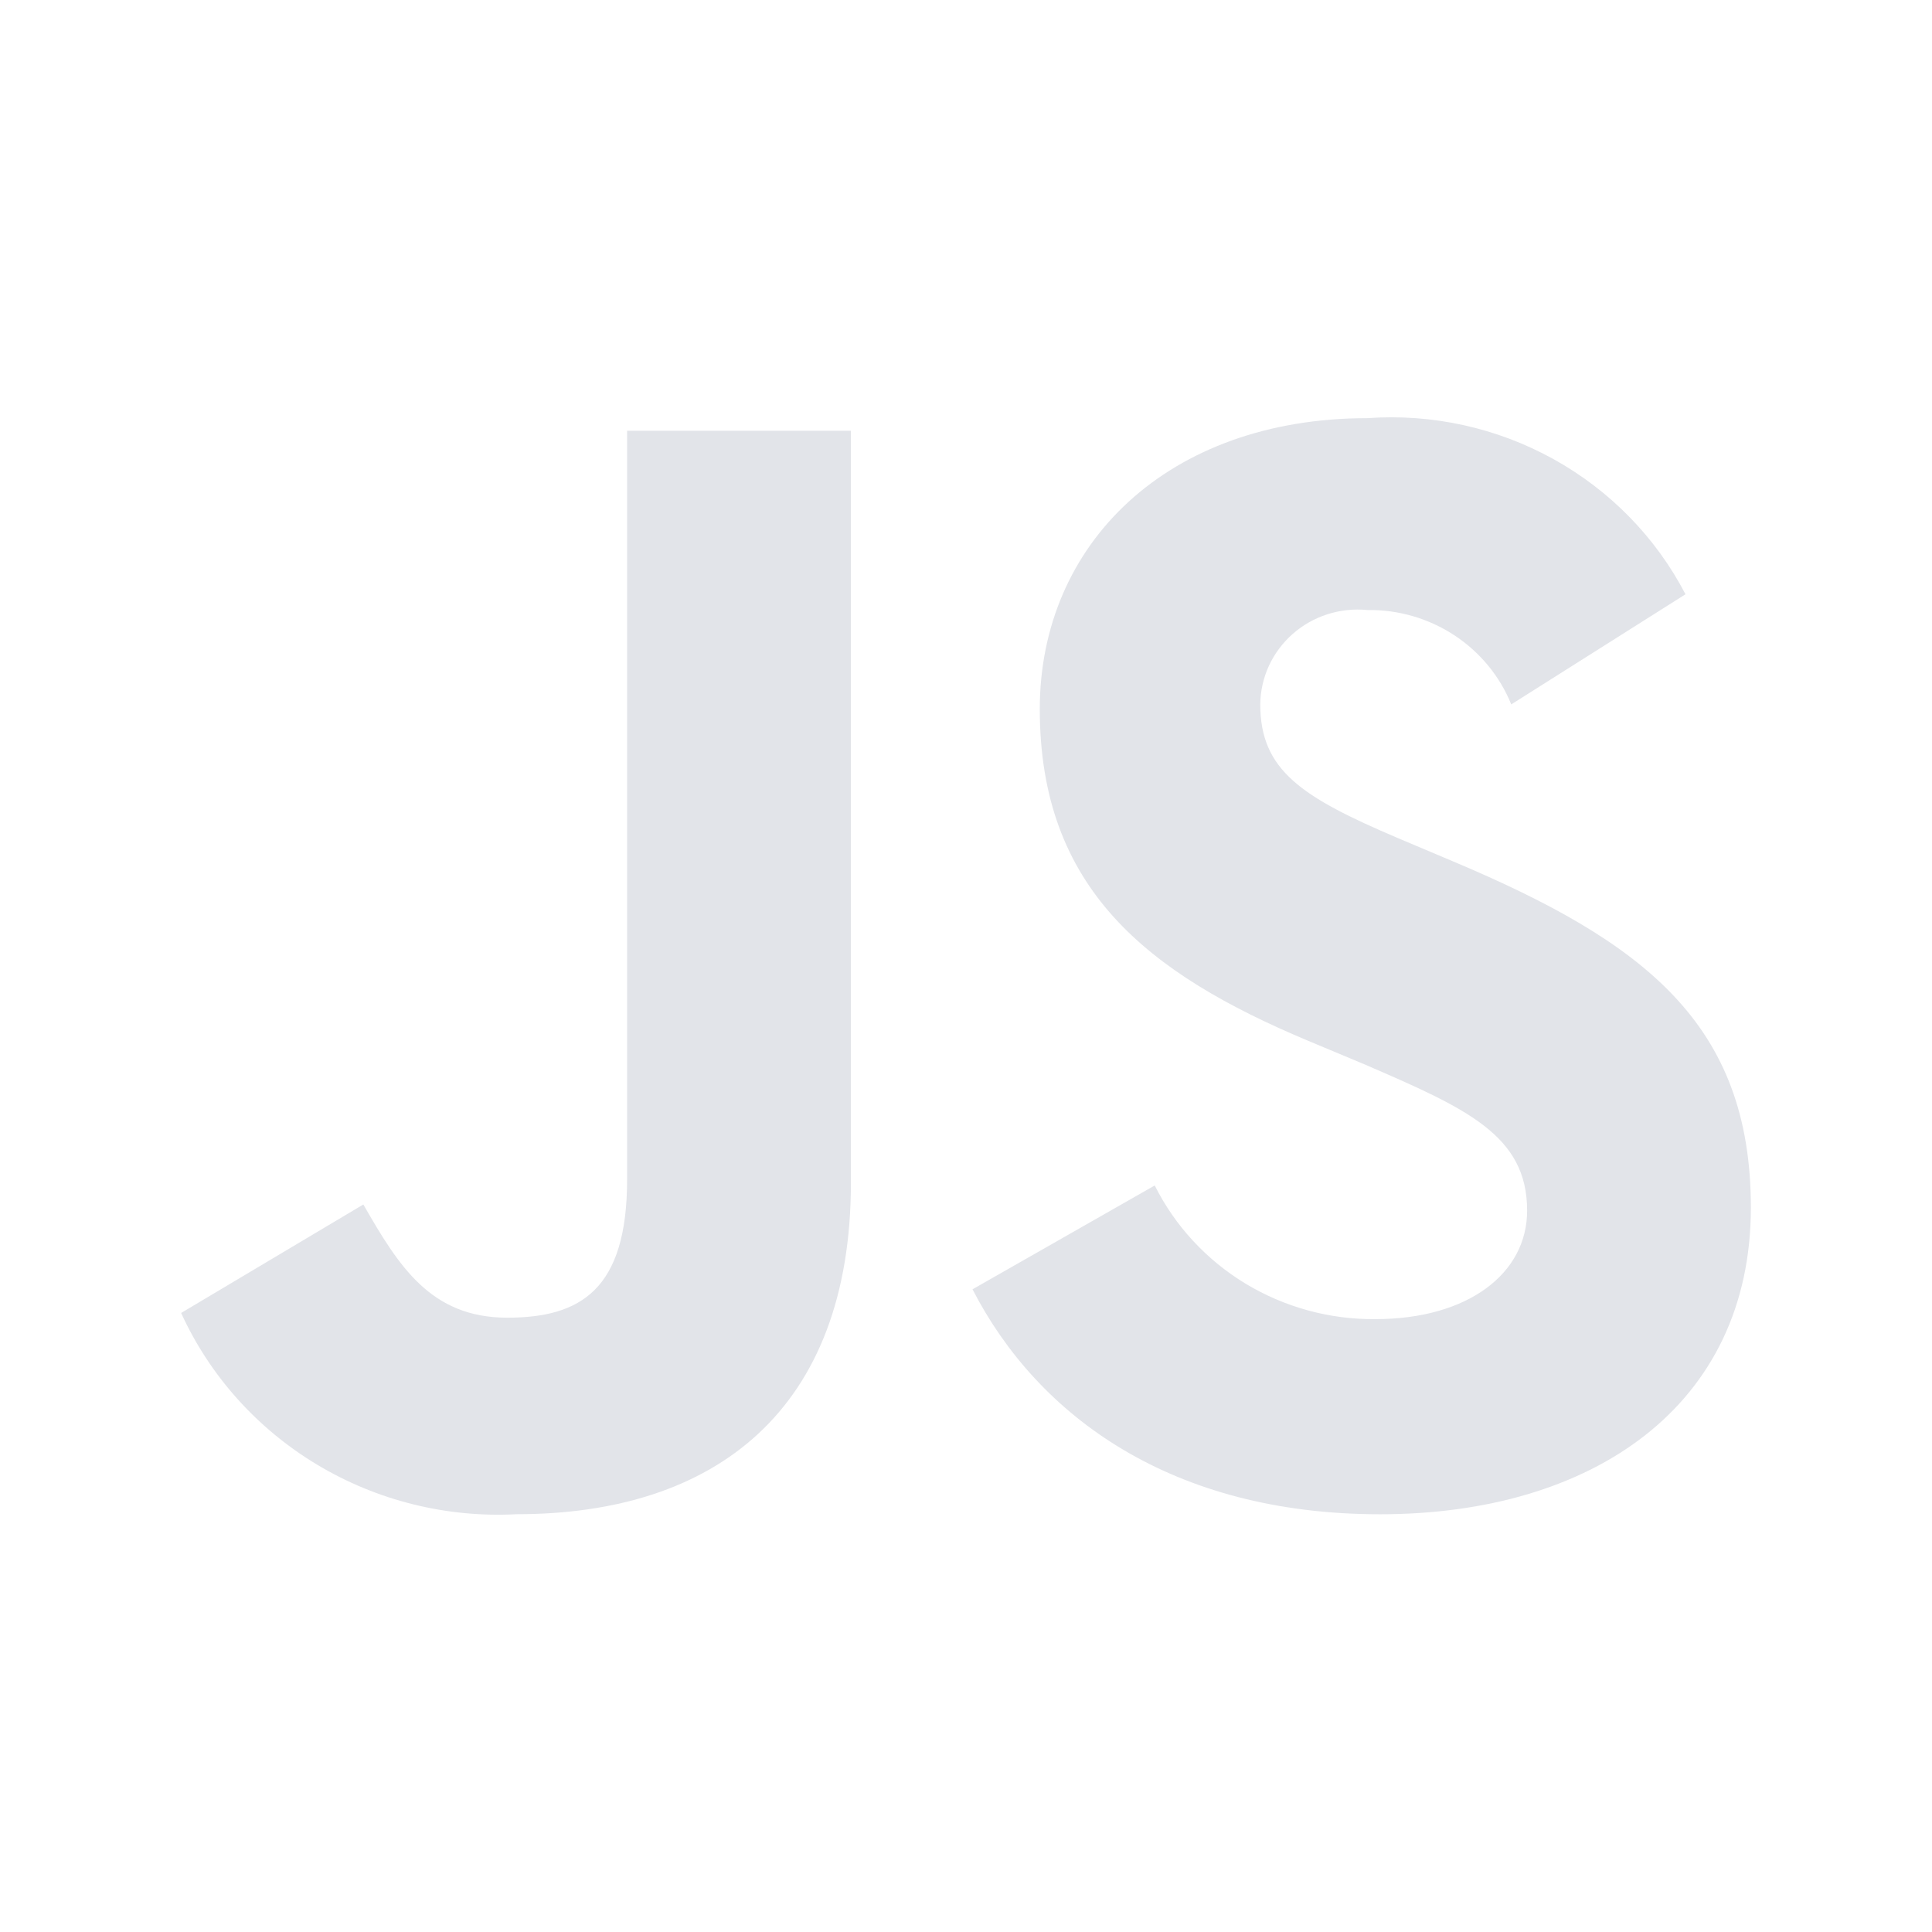
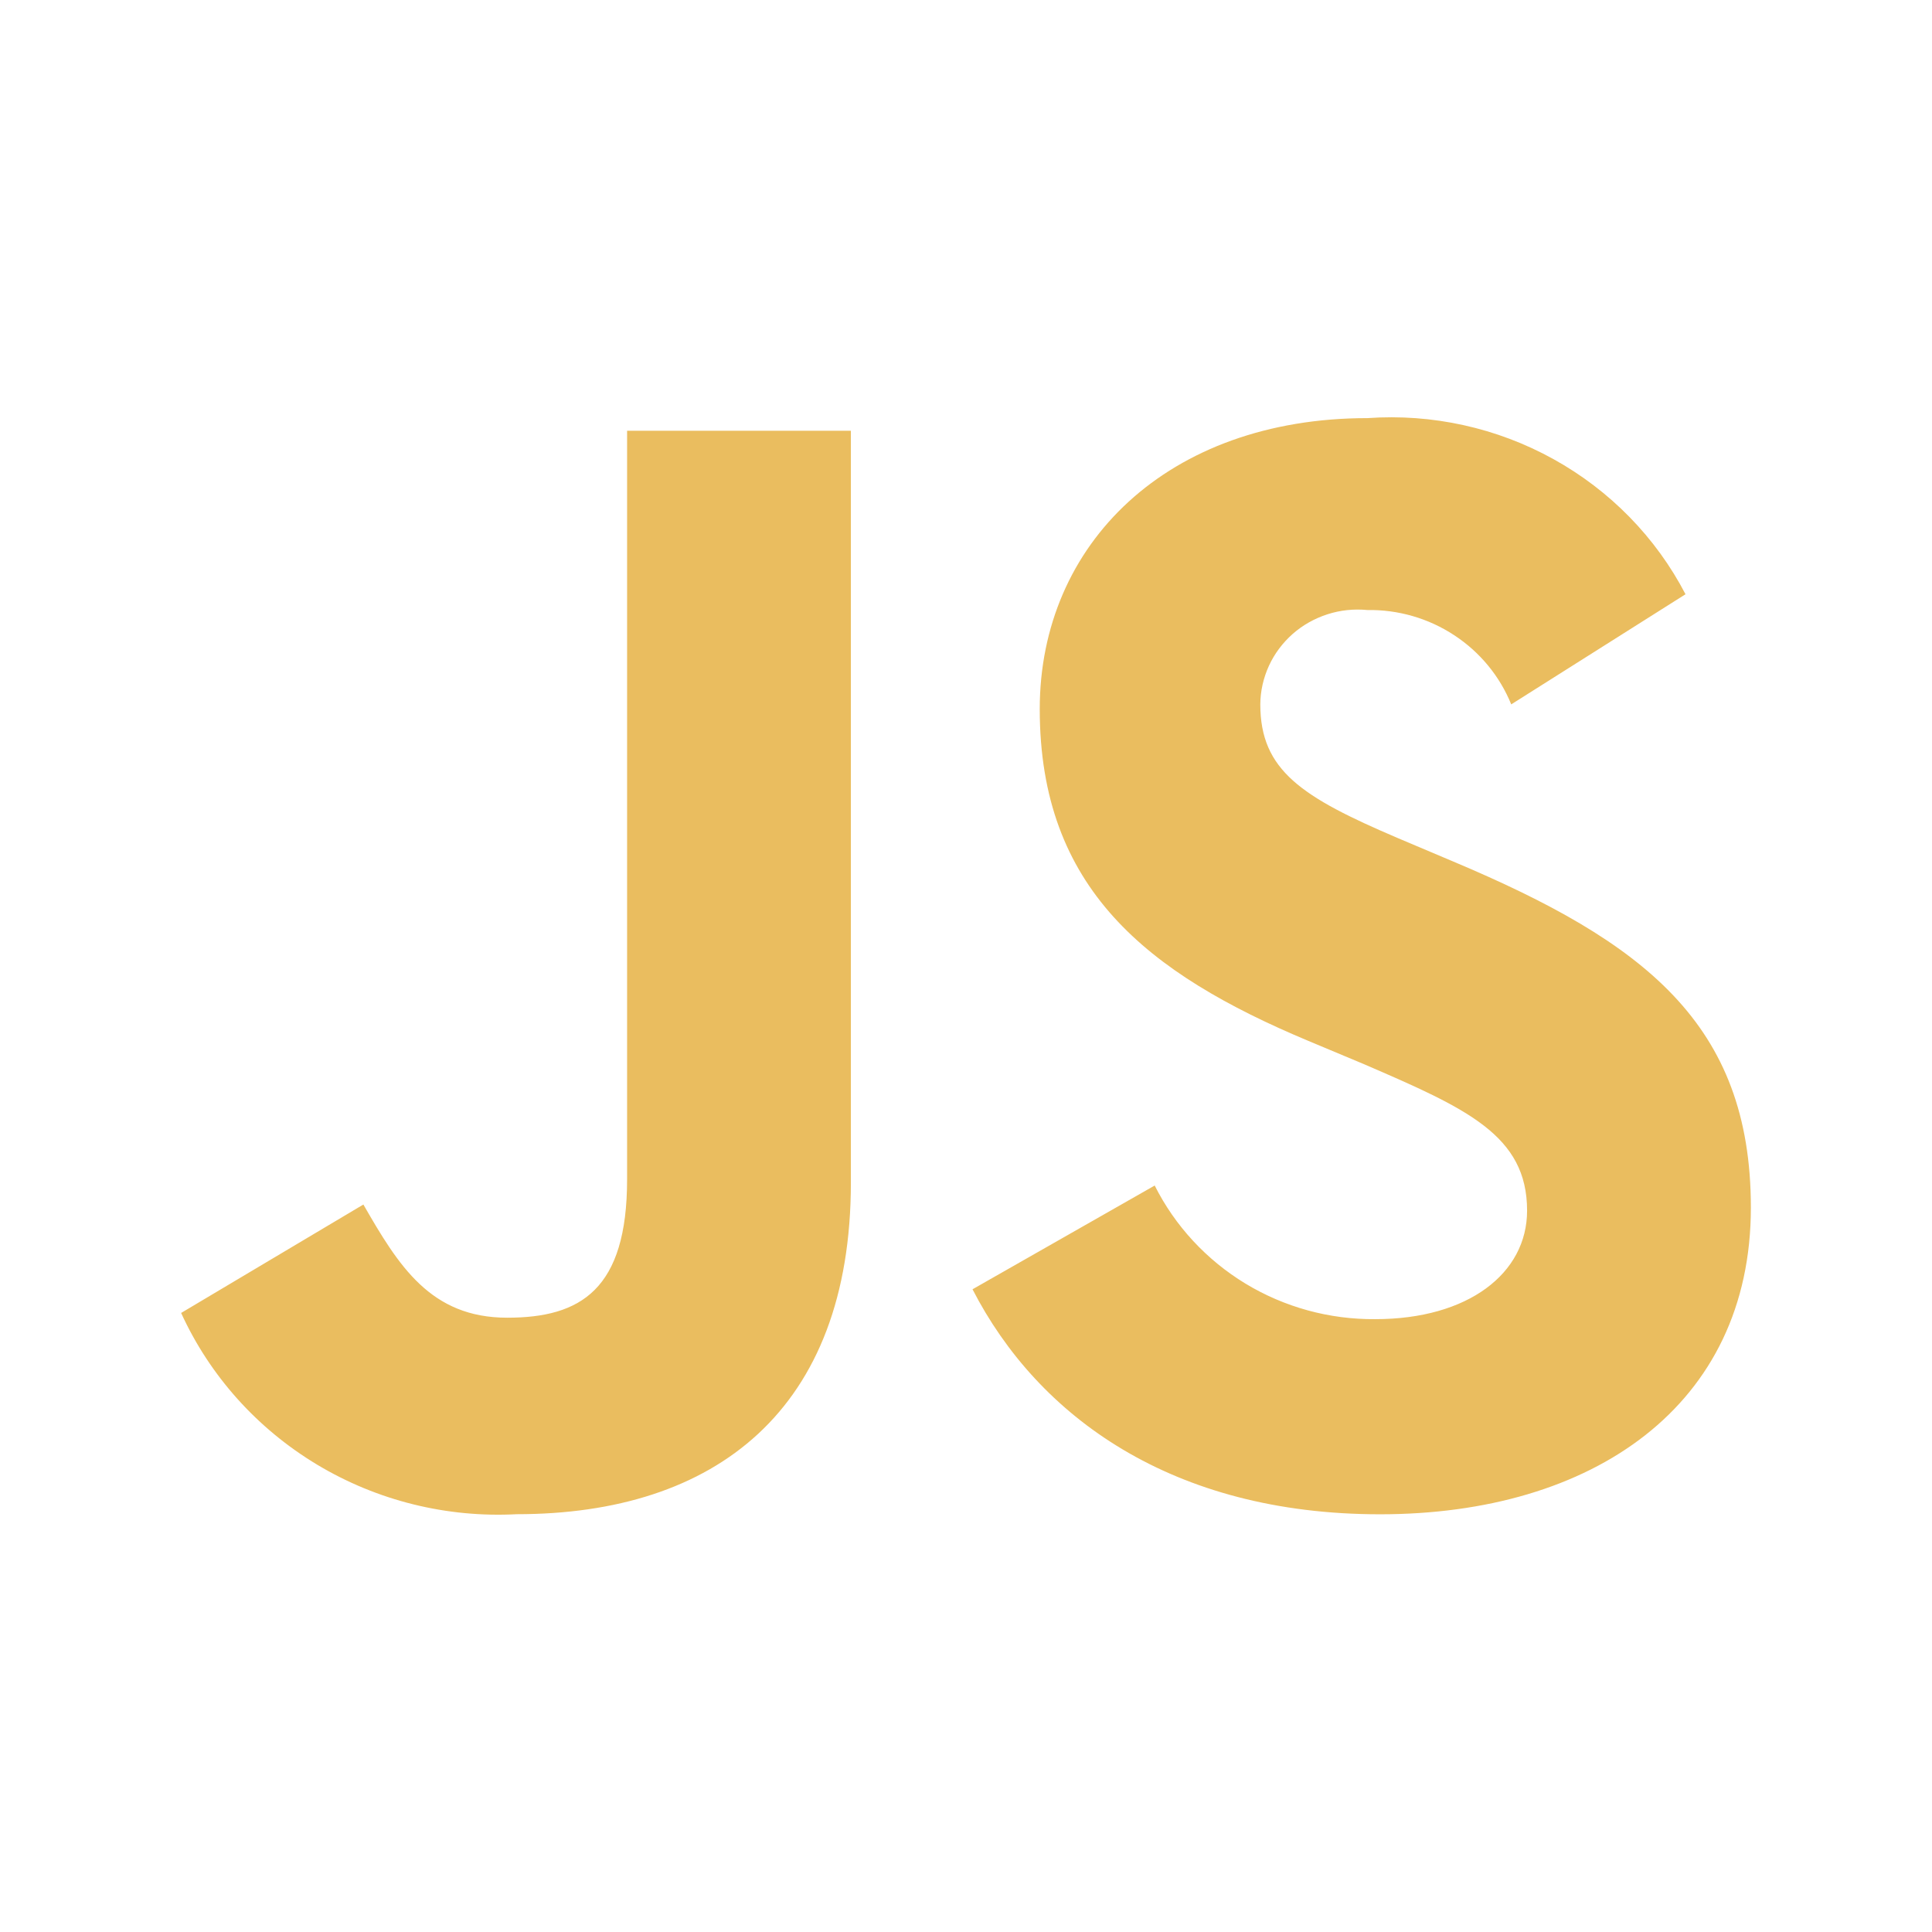
- <svg xmlns="http://www.w3.org/2000/svg" width="32" height="32" viewBox="0 0 32 32" fill="none">
-   <path d="M3 21.747L6.018 19.95C6.601 20.966 7.131 21.825 8.401 21.825C9.619 21.825 10.387 21.358 10.387 19.533V7.135H14.094V19.584C14.094 23.36 11.843 25.08 8.561 25.08C7.4 25.142 6.248 24.856 5.255 24.261C4.263 23.666 3.476 22.79 3 21.747ZM16.108 21.355L19.126 19.635C19.461 20.305 19.982 20.868 20.628 21.26C21.275 21.651 22.02 21.856 22.779 21.849C24.315 21.849 25.294 21.093 25.294 20.052C25.294 18.801 24.288 18.358 22.593 17.626L21.67 17.24C18.996 16.12 17.222 14.713 17.222 11.744C17.222 9.009 19.34 6.926 22.649 6.926C23.721 6.849 24.793 7.085 25.73 7.604C26.667 8.123 27.427 8.901 27.917 9.843L25.031 11.667C24.842 11.199 24.512 10.8 24.087 10.521C23.661 10.242 23.16 10.096 22.648 10.104C22.425 10.082 22.2 10.106 21.987 10.174C21.774 10.242 21.578 10.353 21.411 10.5C21.244 10.647 21.11 10.827 21.017 11.028C20.925 11.229 20.876 11.446 20.874 11.667C20.874 12.761 21.562 13.203 23.15 13.88L24.076 14.271C27.227 15.6 29 16.954 29 20.001C29 23.283 26.379 25.081 22.859 25.081C19.417 25.081 17.193 23.465 16.108 21.355Z" fill="#E2E4E9" />
+ <svg xmlns="http://www.w3.org/2000/svg" width="24" height="24" viewBox="0 0 24 24" fill="none">
+   <path d="M2.25 16.31L4.514 14.963C4.951 15.724 5.348 16.369 6.301 16.369C7.214 16.369 7.79 16.019 7.79 14.65V5.351H10.57V14.688C10.57 17.52 8.883 18.81 6.42 18.81C5.55 18.856 4.686 18.642 3.942 18.196C3.197 17.749 2.607 17.092 2.25 16.31ZM12.081 16.016L14.344 14.727C14.596 15.229 14.987 15.651 15.471 15.945C15.956 16.239 16.515 16.392 17.084 16.387C18.236 16.387 18.97 15.82 18.97 15.039C18.97 14.101 18.216 13.769 16.945 13.22L16.252 12.93C14.247 12.09 12.916 11.035 12.916 8.808C12.916 6.757 14.505 5.194 16.987 5.194C17.791 5.137 18.595 5.314 19.297 5.703C20 6.092 20.571 6.676 20.938 7.382L18.773 8.75C18.631 8.4 18.384 8.1 18.065 7.891C17.746 7.681 17.37 7.572 16.986 7.578C16.819 7.562 16.65 7.579 16.49 7.631C16.331 7.682 16.183 7.765 16.058 7.875C15.933 7.986 15.832 8.12 15.763 8.271C15.694 8.422 15.657 8.585 15.656 8.75C15.656 9.571 16.172 9.902 17.362 10.41L18.057 10.704C20.42 11.7 21.75 12.716 21.75 15.001C21.75 17.462 19.785 18.811 17.144 18.811C14.562 18.811 12.895 17.599 12.081 16.016Z" fill="#EABD5F" />
</svg>
